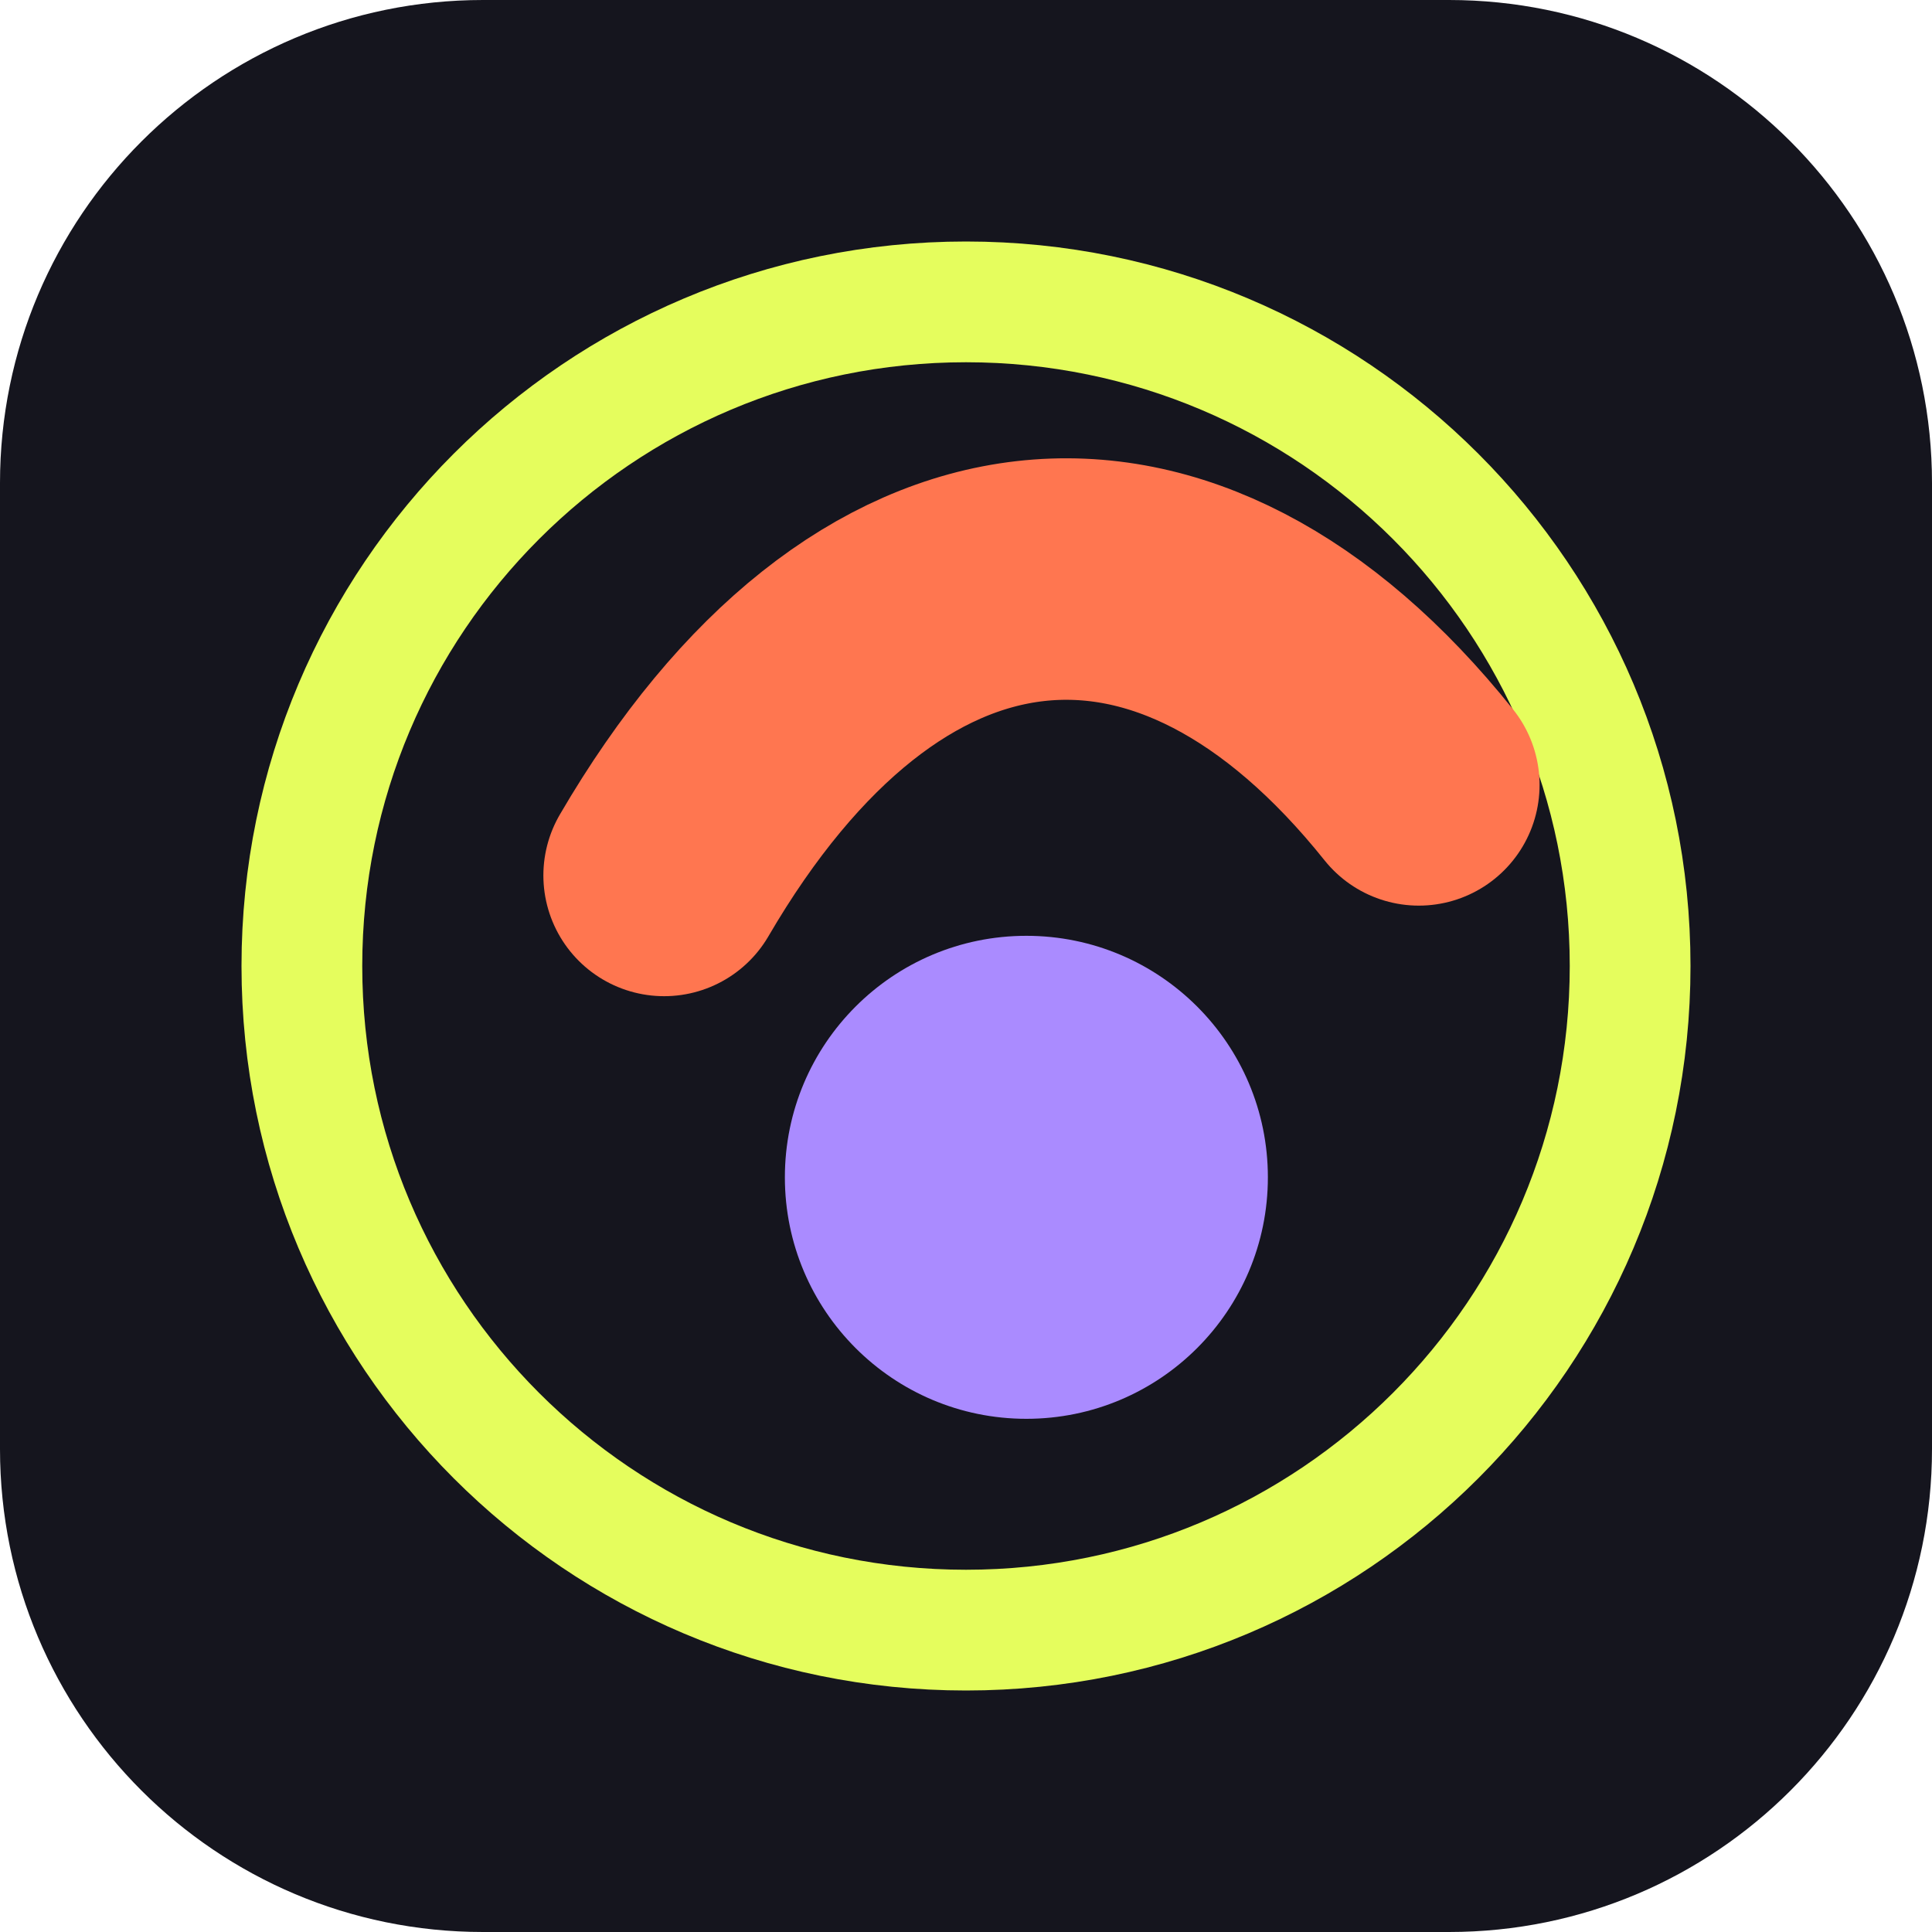
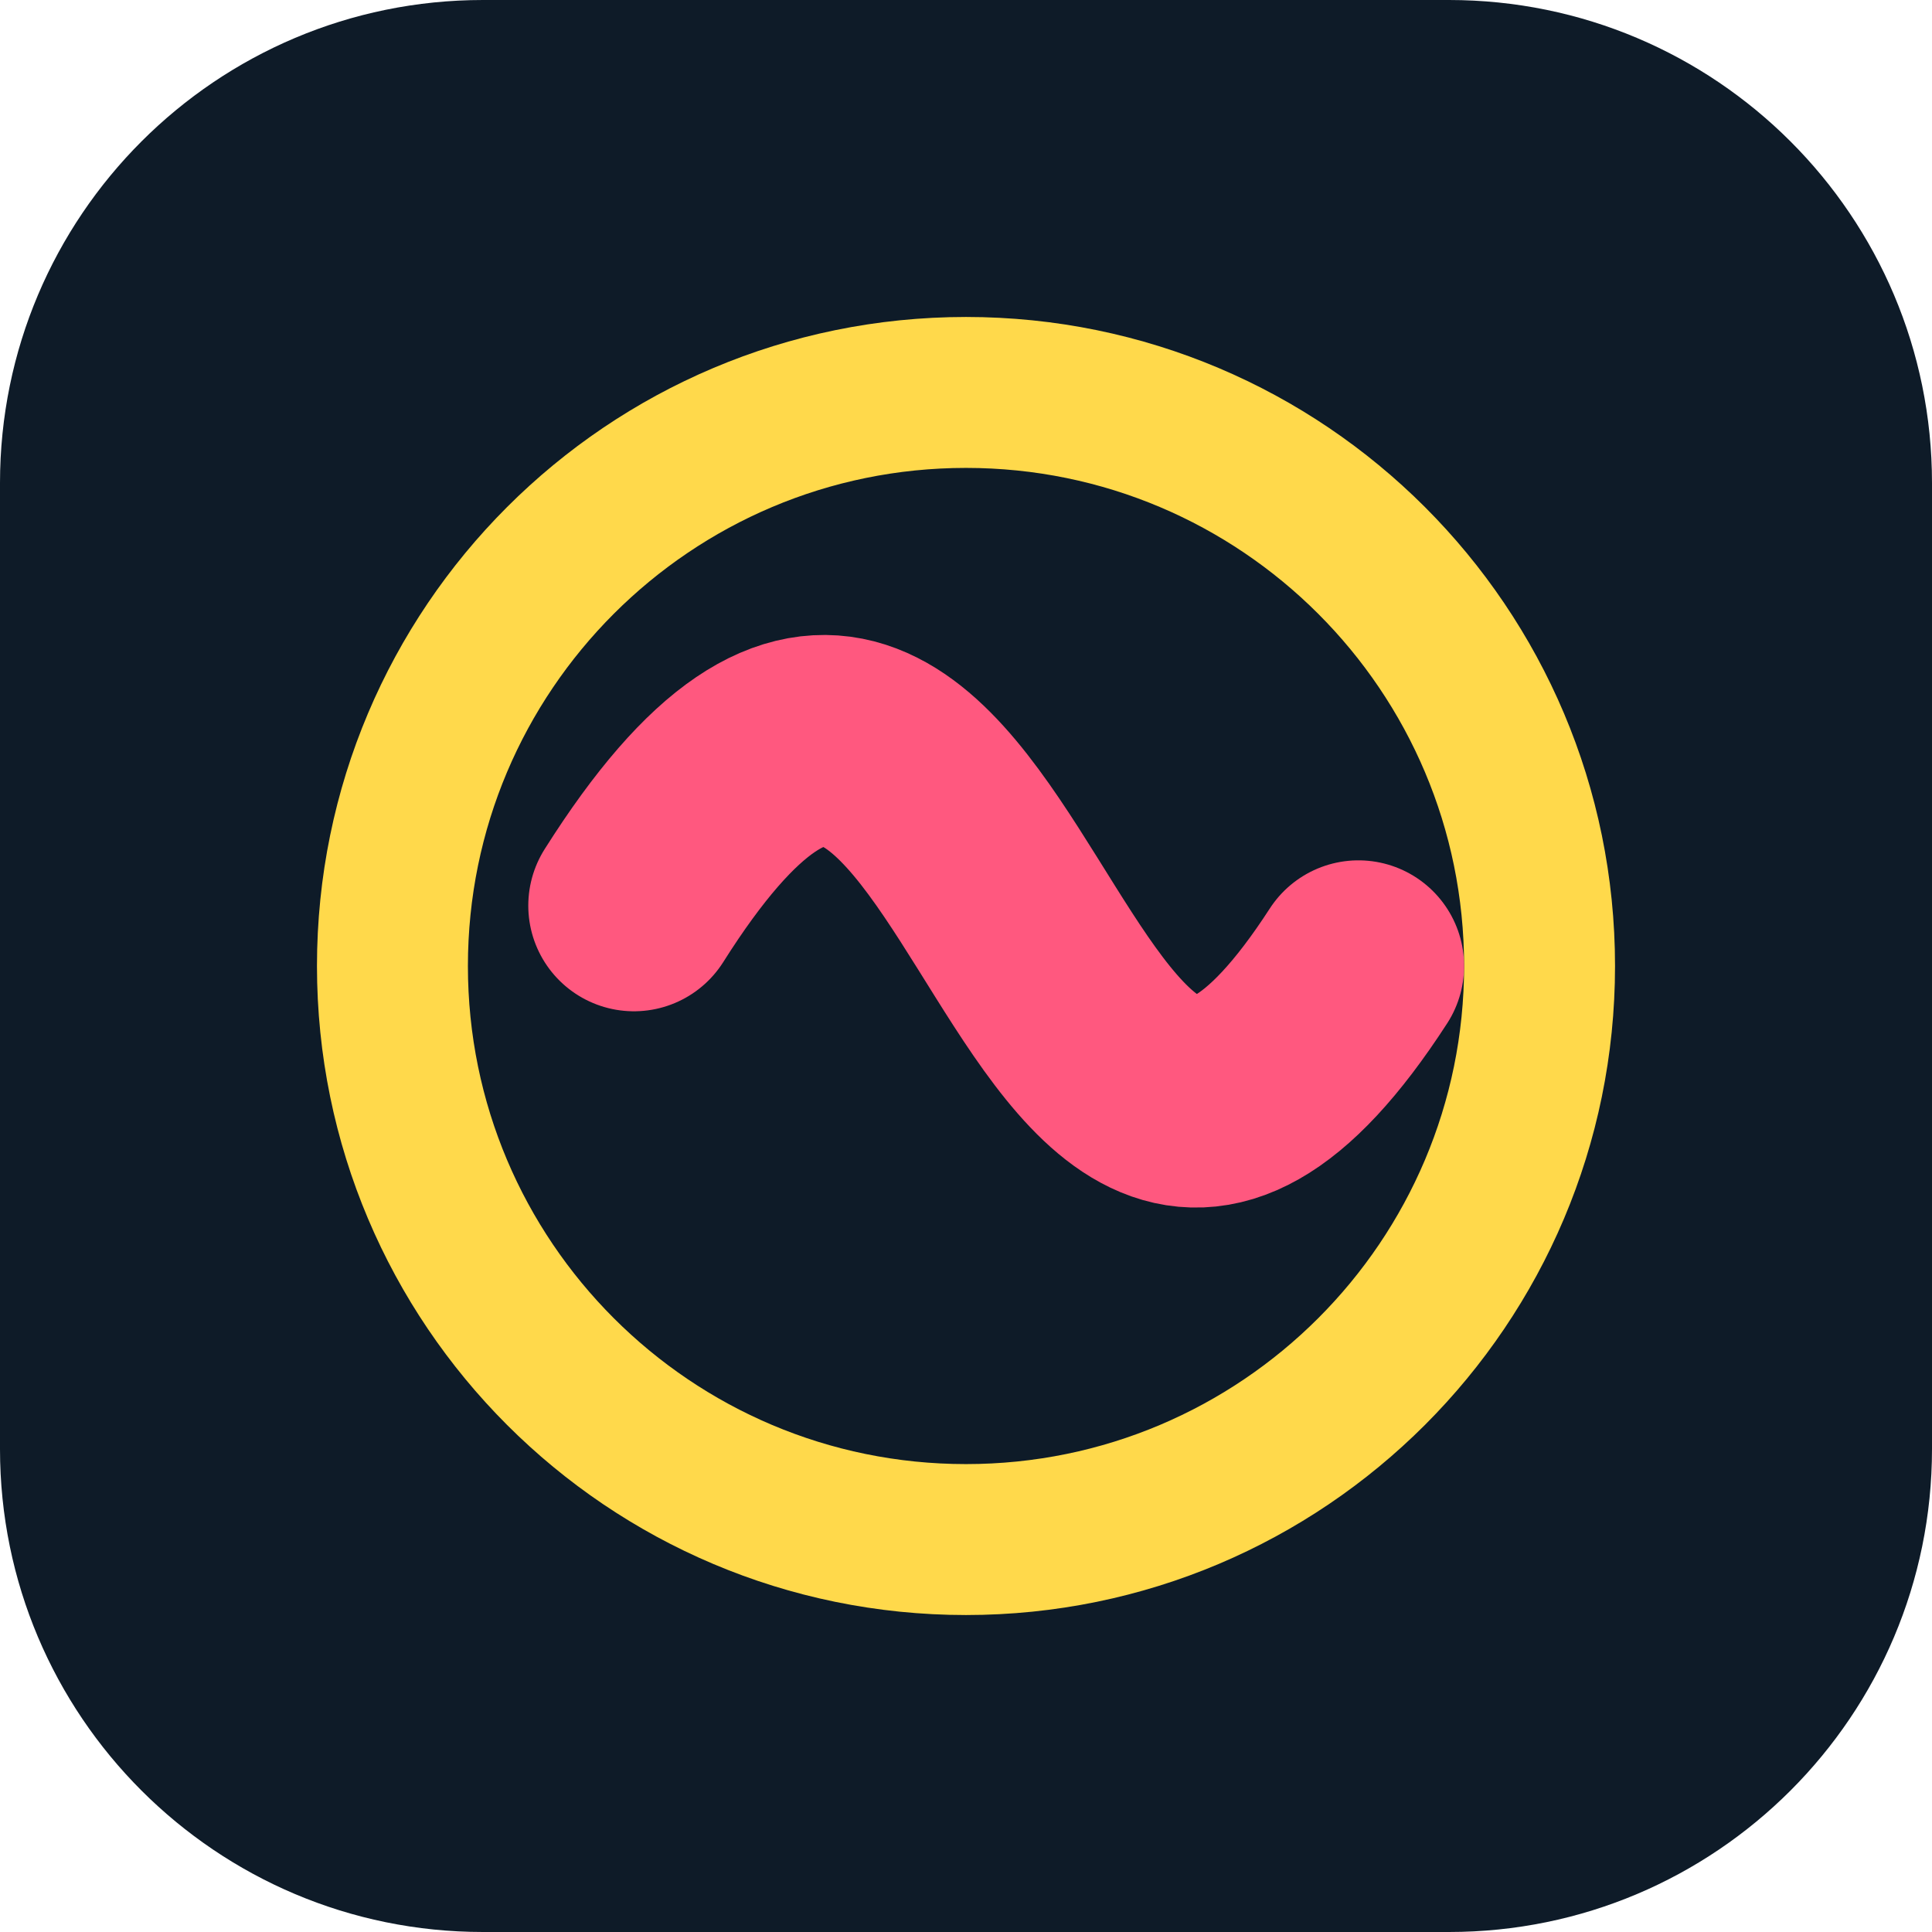
<svg xmlns="http://www.w3.org/2000/svg" viewBox="0 0 64 64">
-   <rect width="64" height="64" rx="16" fill="#15151e" />
-   <circle cx="32" cy="32" r="22" fill="none" stroke="#e5fd5d" stroke-width="4" />
-   <path d="M22 29c7-12 17-13 25-3" fill="none" stroke="#ff7650" stroke-width="8" stroke-linecap="round" />
-   <circle cx="34" cy="39" r="8" fill="#aa8bff" />
+   <rect width="64" height="64" rx="16" fill="#0e1b28" />
+   <circle cx="32" cy="32" r="19" fill="none" stroke="#ffd94b" stroke-width="5" />
+   <path d="M21 30c12-19 13 19 24 2" stroke="#ff587f" stroke-width="7" fill="none" stroke-linecap="round" />
</svg>
